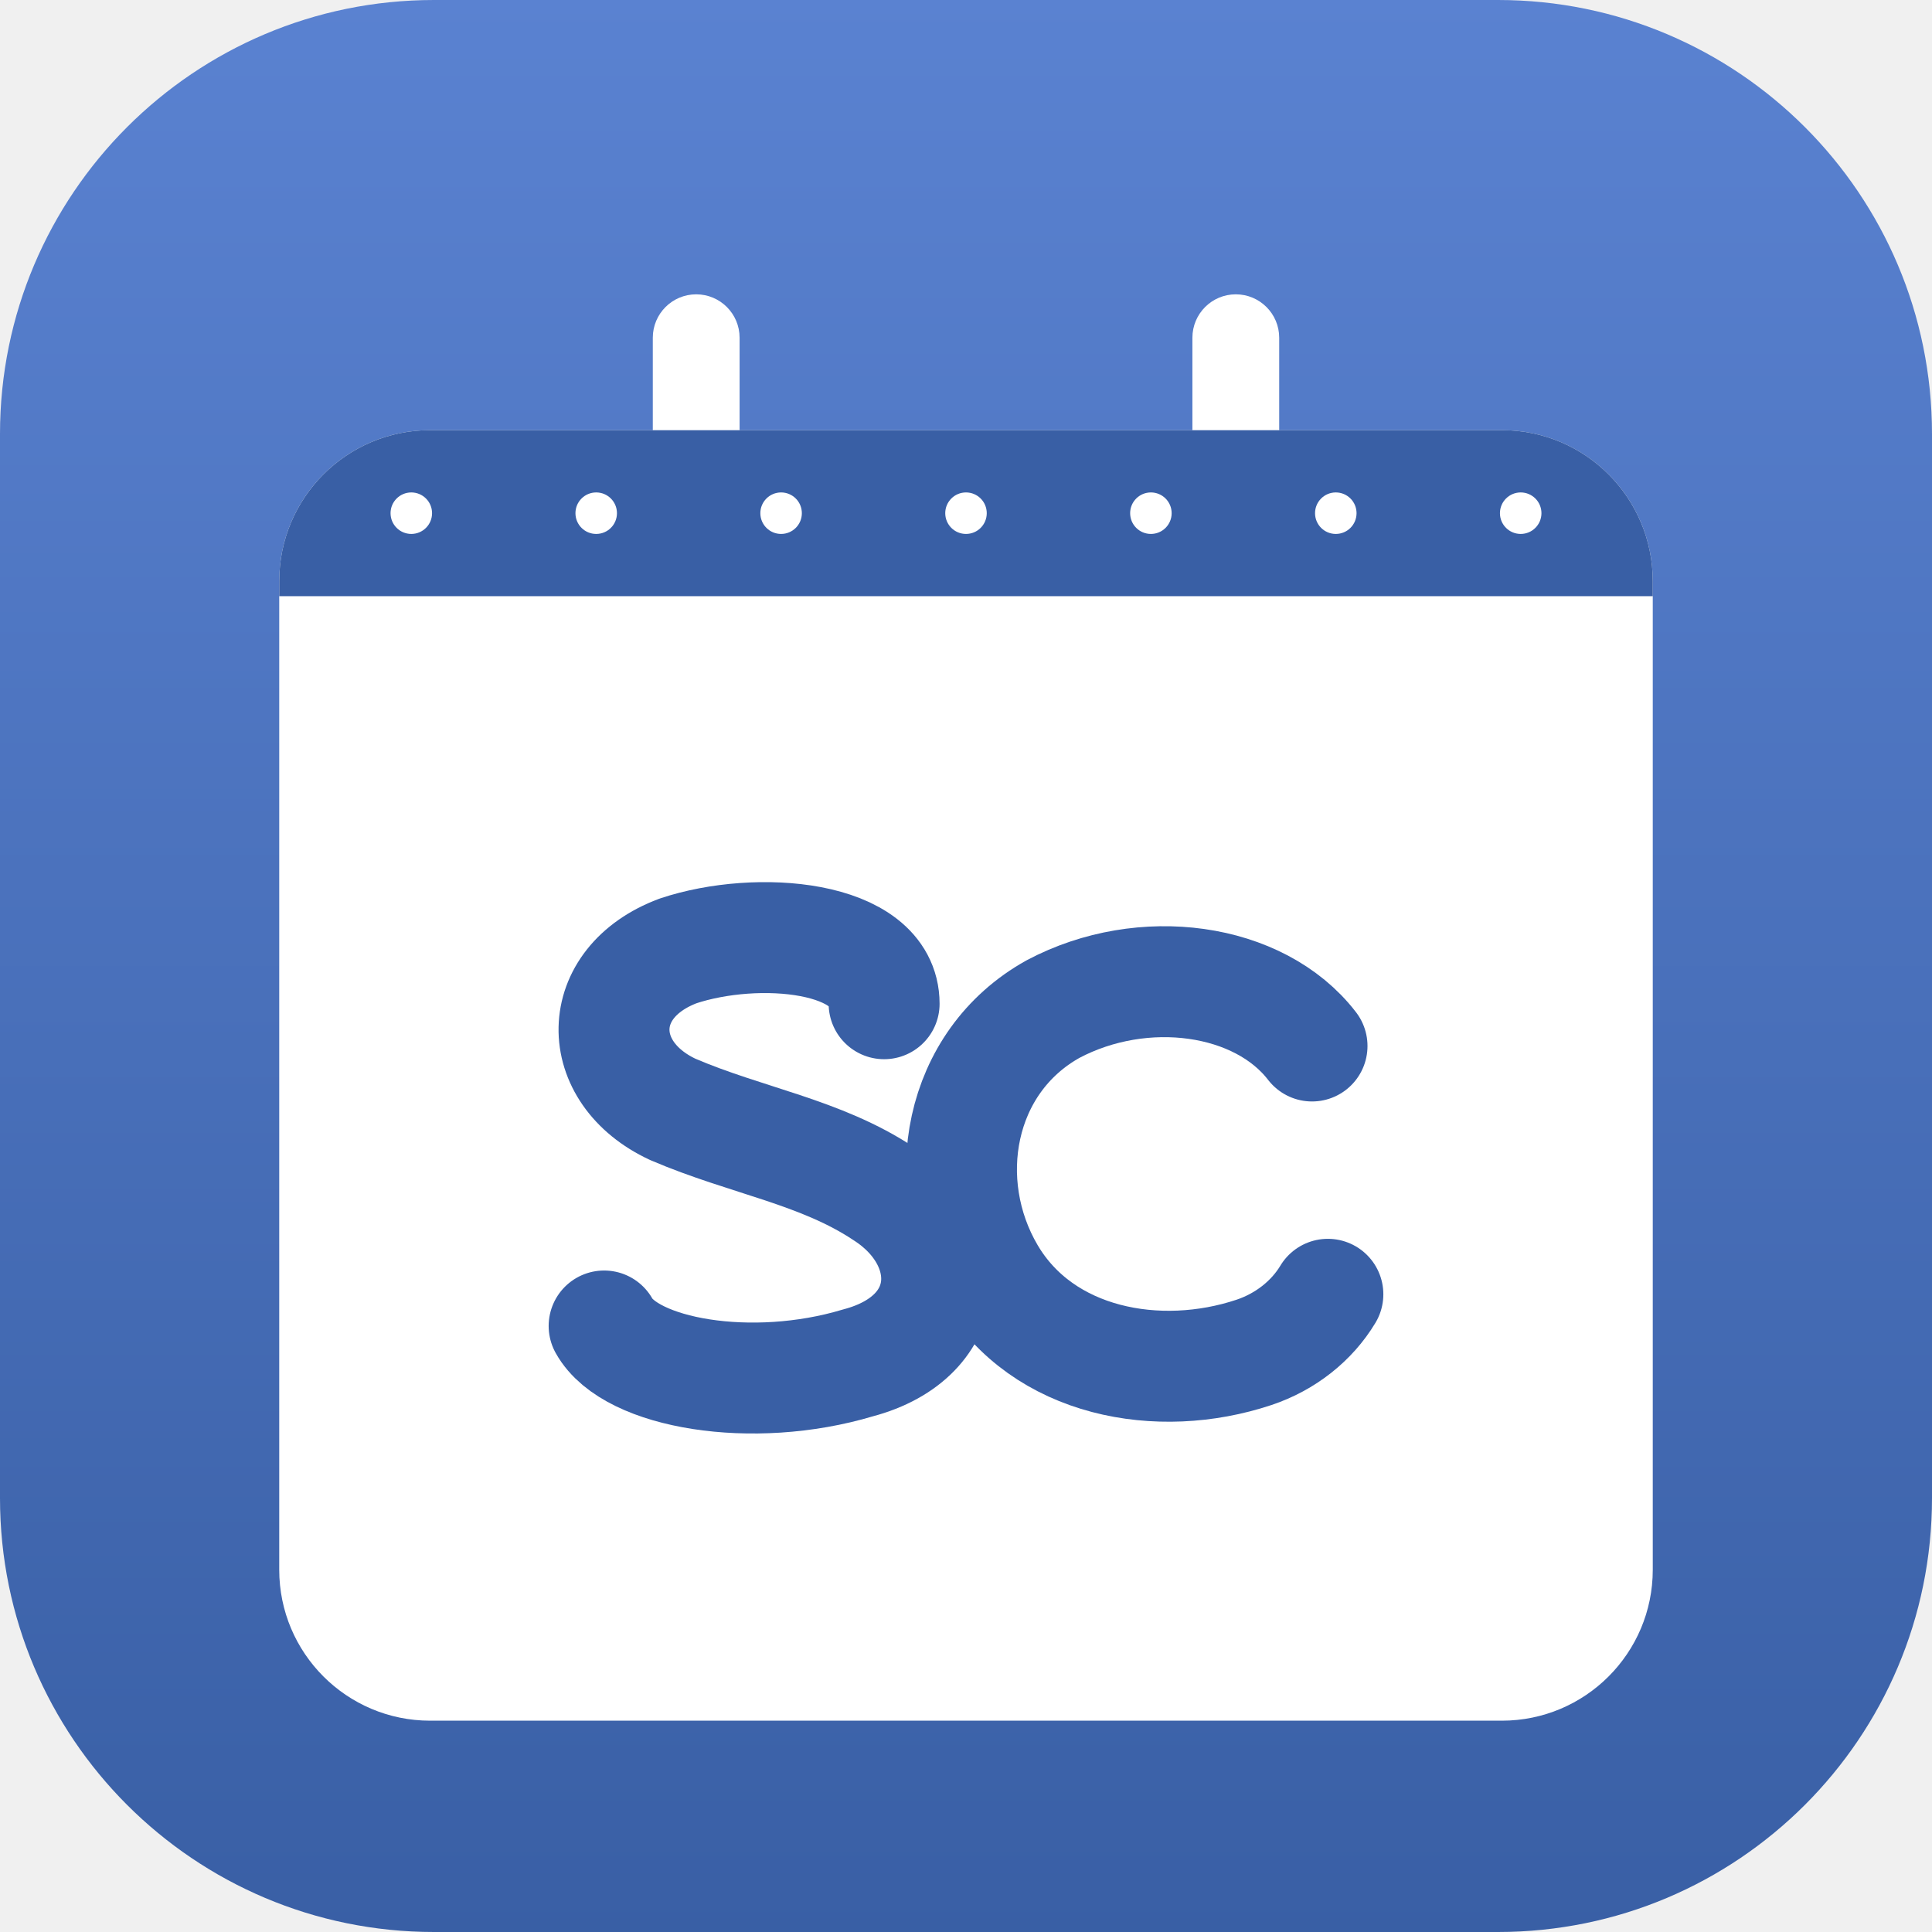
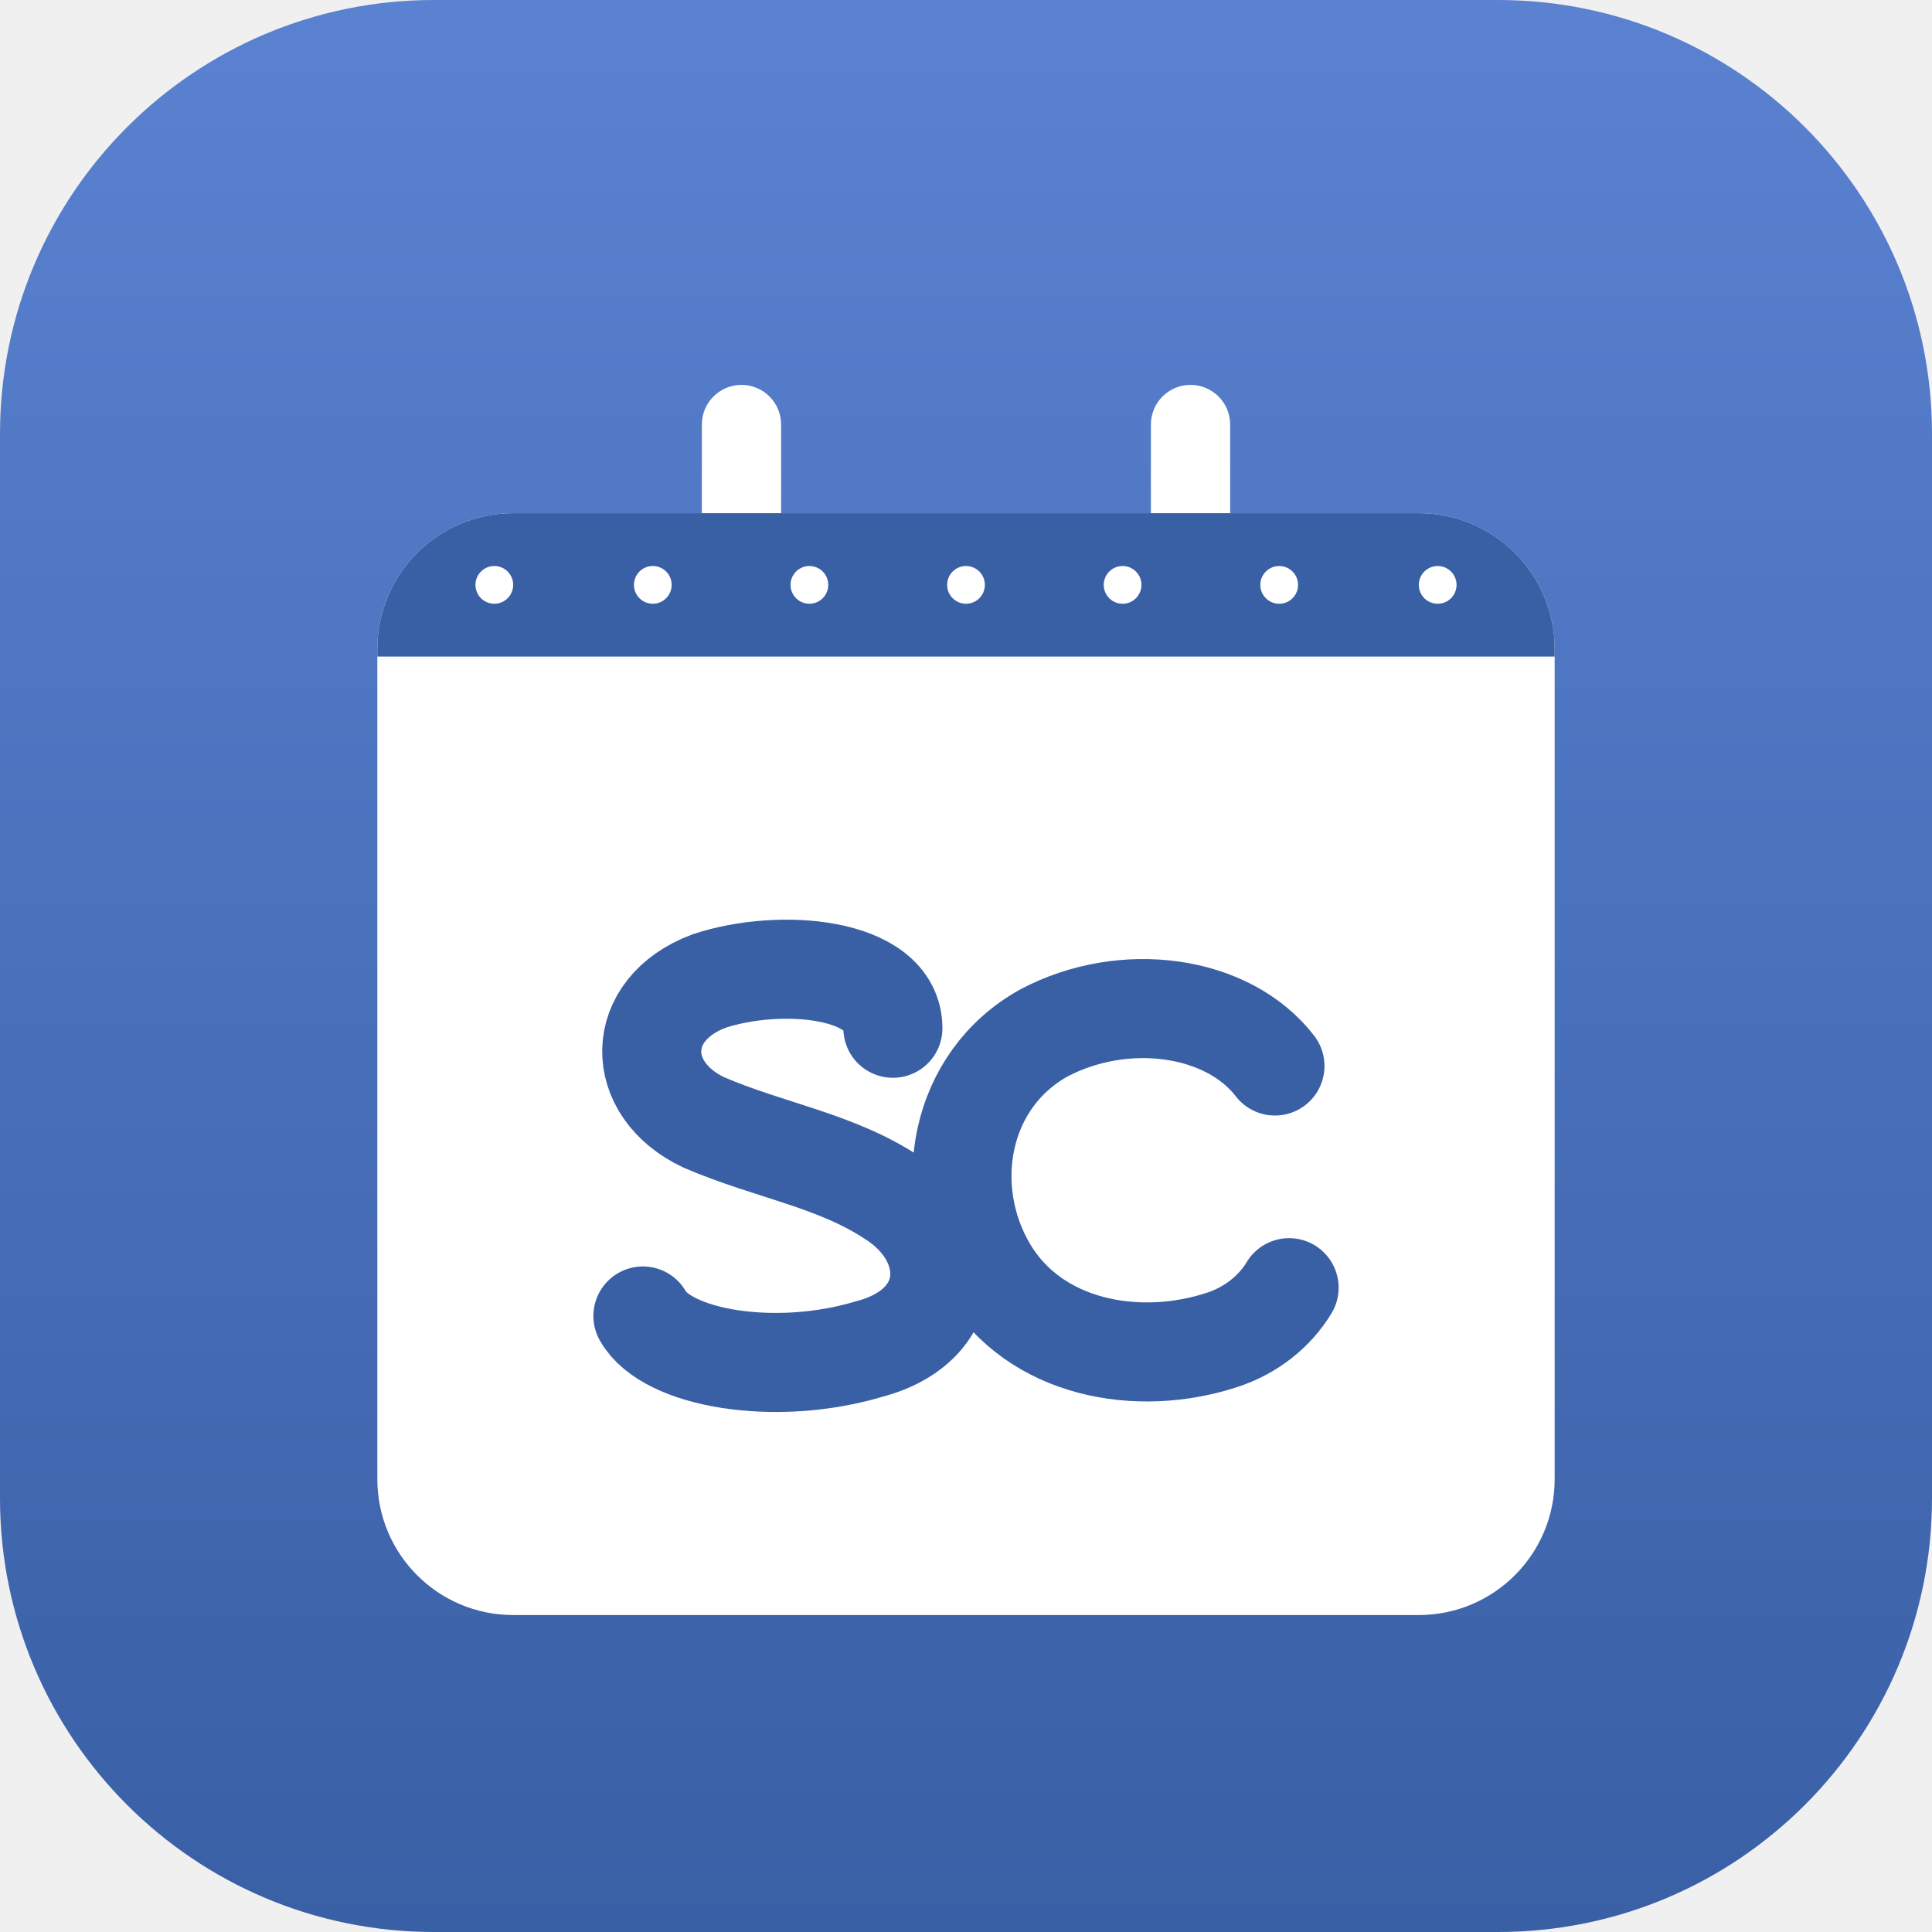
<svg xmlns="http://www.w3.org/2000/svg" viewBox="0 0 1024 1024">
  <defs>
    <linearGradient id="bg" x1="0" y1="0" x2="0" y2="1">
      <stop offset="0%" stop-color="#5a82d1" />
      <stop offset="100%" stop-color="#395fa5" />
    </linearGradient>
    <clipPath id="bodyClip">
-       <rect x="148" y="228" width="728" height="684" rx="80" ry="80" />
+       <rect x="200" y="272" width="624" height="584" rx="72" ry="72" />
    </clipPath>
  </defs>
  <rect x="0" y="0" width="1024" height="1024" rx="230" ry="230" fill="url(#bg)" />
-   <rect x="346" y="156" width="46" height="152" rx="23" fill="#ffffff" />
-   <rect x="632" y="156" width="46" height="152" rx="23" fill="#ffffff" />
-   <rect x="148" y="228" width="728" height="684" rx="80" ry="80" fill="#ffffff" />
+   <rect x="372" y="204" width="42" height="140" rx="21" fill="#ffffff" />
+   <rect x="610" y="204" width="42" height="140" rx="21" fill="#ffffff" />
+   <rect x="200" y="272" width="624" height="584" rx="72" ry="72" fill="#ffffff" />
  <g clip-path="url(#bodyClip)">
-     <rect x="148" y="228" width="728" height="88" fill="#395fa5" />
+     <rect x="200" y="272" width="624" height="76" fill="#395fa5" />
    <g fill="#ffffff">
-       <circle cx="218" cy="272" r="11" />
-       <circle cx="316" cy="272" r="11" />
-       <circle cx="414" cy="272" r="11" />
-       <circle cx="512" cy="272" r="11" />
-       <circle cx="610" cy="272" r="11" />
-       <circle cx="708" cy="272" r="11" />
-       <circle cx="806" cy="272" r="11" />
+       <circle cx="262" cy="310" r="10" />
+       <circle cx="346" cy="310" r="10" />
+       <circle cx="429" cy="310" r="10" />
+       <circle cx="512" cy="310" r="10" />
+       <circle cx="595" cy="310" r="10" />
+       <circle cx="678" cy="310" r="10" />
+       <circle cx="762" cy="310" r="10" />
    </g>
  </g>
-   <g transform="translate(512 616) scale(0.56) translate(-517.5 -495)" fill="none" stroke="#395fa5" stroke-width="105" stroke-linecap="round" stroke-linejoin="round">
+   <g transform="translate(512 620) scale(0.5) translate(-517.5 -495)" fill="none" stroke="#395fa5" stroke-width="105" stroke-linecap="round" stroke-linejoin="round">
    <path d="M 440 345              C 440 280, 320 270, 245 295              C 165 325, 165 410, 240 445              C 310 475, 380 485, 440 525              C 510 570, 510 660, 415 685              C 315 715, 200 695, 175 650" />
    <path d="M 845 385              C 795 320, 685 305, 600 350              C 510 400, 490 515, 540 600              C 590 685, 700 705, 790 675              C 820 665, 845 645, 860 620" />
  </g>
</svg>
